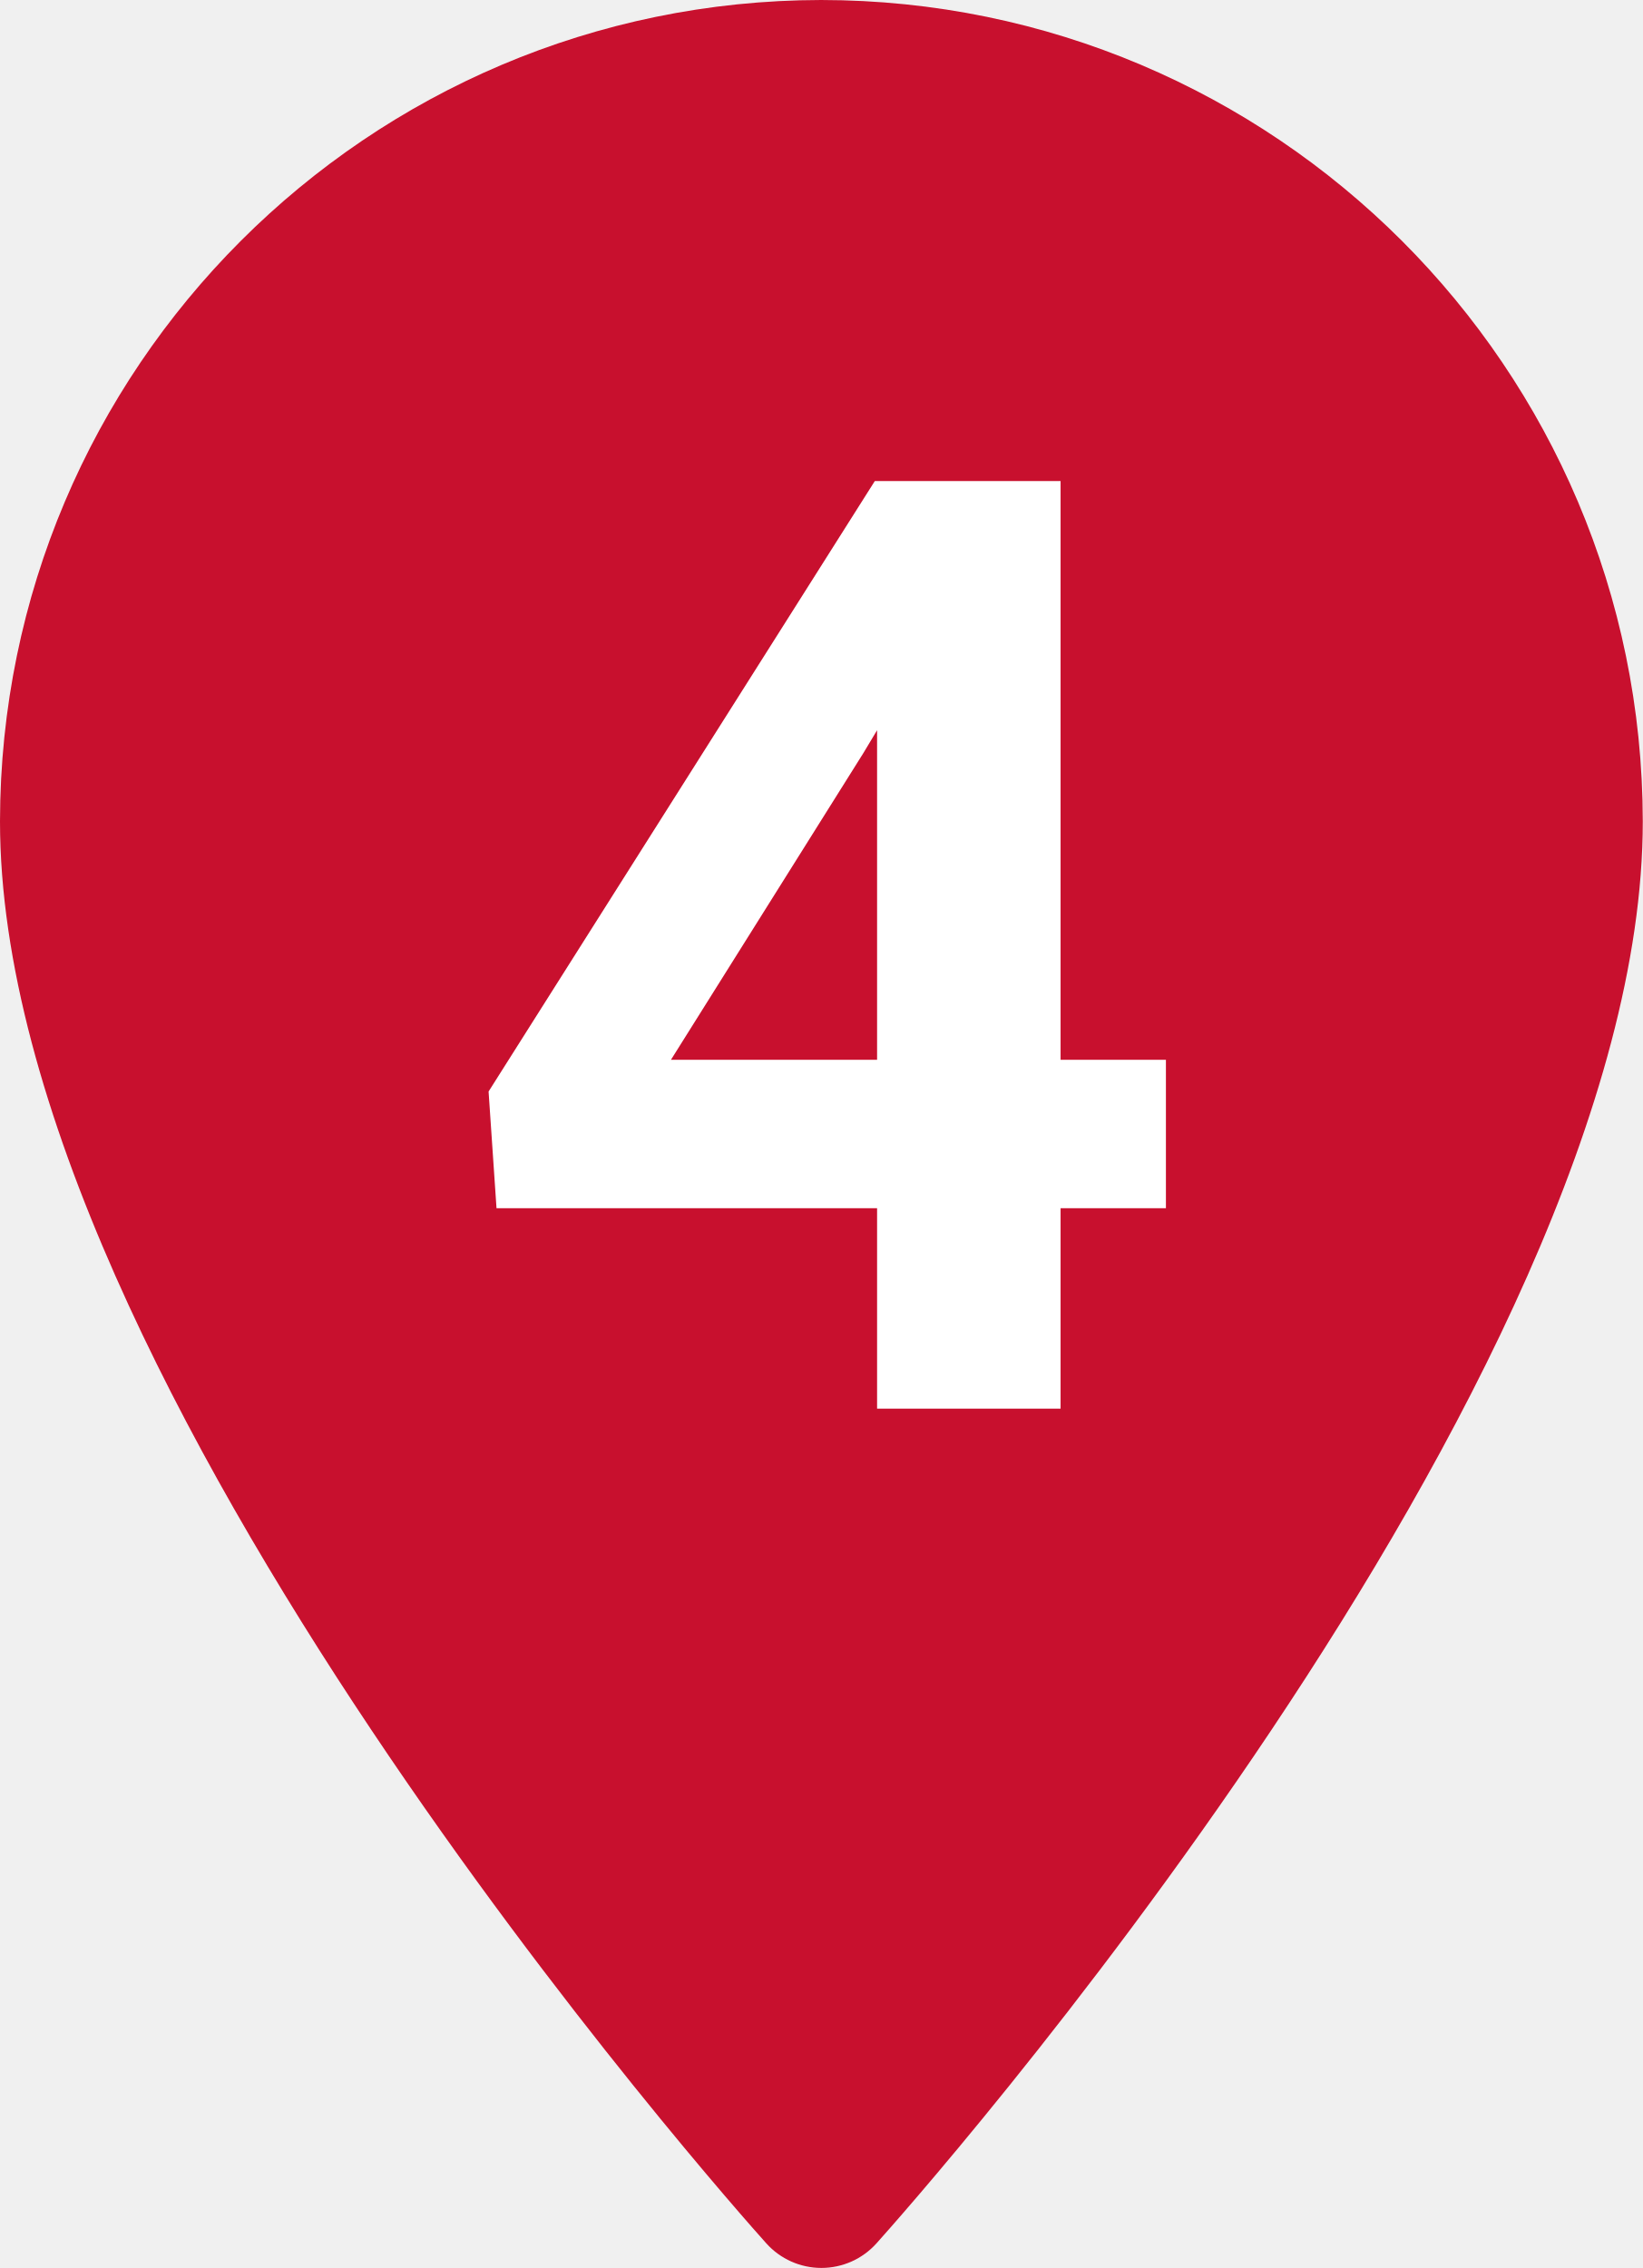
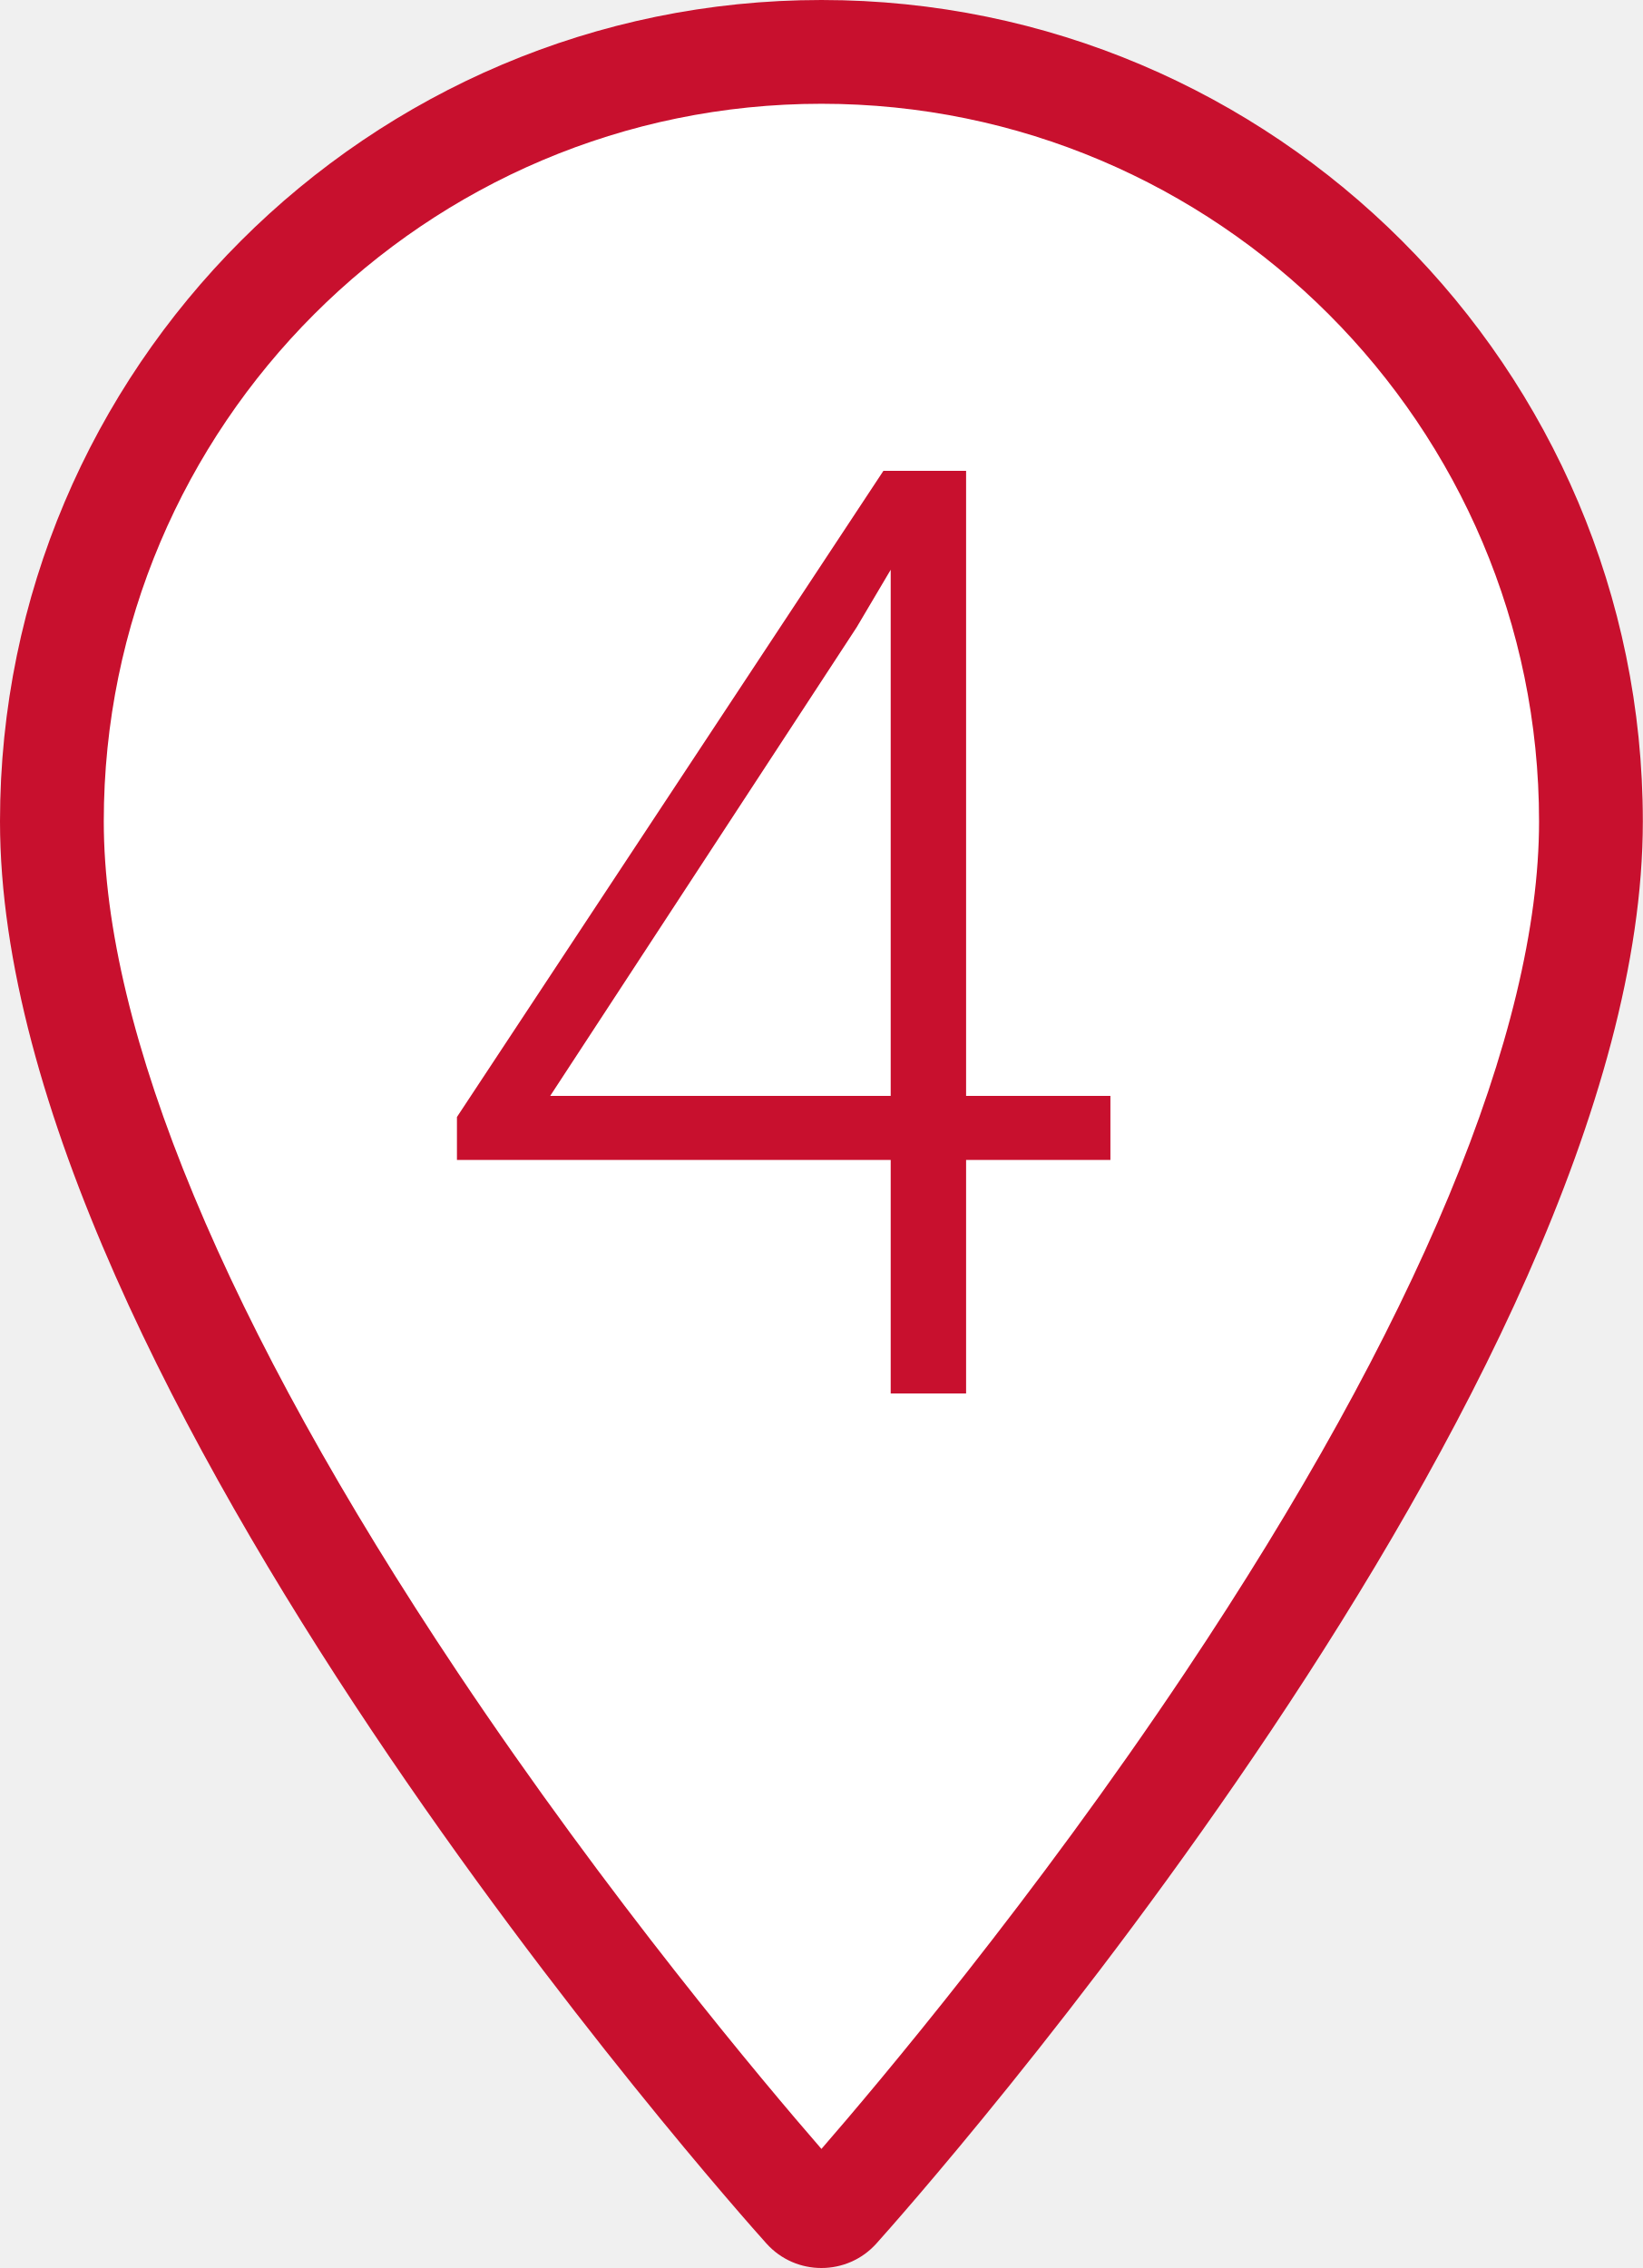
- <svg xmlns="http://www.w3.org/2000/svg" width="22.663" height="31.288" viewBox="0 0 22.663 31.288">
-   <g id="maps-and-flags" transform="translate(-70.573)">
+ <svg xmlns="http://www.w3.org/2000/svg" width="31.661" height="43.711" viewBox="0 0 31.661 43.711">
+   <g id="marker-" transform="translate(-70.573)">
    <g id="Grupo_1049" data-name="Grupo 1049" transform="translate(70.573)">
-       <path id="Trazado_1960" data-name="Trazado 1960" d="M81.9,0A11.344,11.344,0,0,0,70.573,11.331c0,7.754,10.141,19.138,10.572,19.618a1.021,1.021,0,0,0,1.518,0c.432-.481,10.572-11.864,10.572-19.618A11.344,11.344,0,0,0,81.9,0Z" transform="translate(-70.573)" fill="#c8102e" />
-       <text id="_4" data-name="4" transform="translate(11.404 19.433)" fill="#fff" font-size="18" font-family="Roboto-Bold, Roboto" font-weight="700" letter-spacing="-0.1em">
-         <tspan x="-5.164" y="0">4</tspan>
+       <g id="Trazado_1960" data-name="Trazado 1960" transform="translate(-70.573)" fill="#fff">
+         <path d="M 86.404 42.711 C 86.404 42.711 86.404 42.711 86.404 42.711 C 86.333 42.711 86.197 42.693 86.087 42.57 C 85.929 42.395 82.182 38.205 78.563 32.789 C 73.99 25.945 71.573 20.08 71.573 15.83 C 71.573 7.653 78.226 1 86.404 1 C 94.581 1 101.234 7.653 101.234 15.831 C 101.234 20.08 98.817 25.945 94.244 32.789 C 90.626 38.205 86.878 42.395 86.72 42.57 C 86.61 42.693 86.475 42.711 86.404 42.711 Z" stroke="none" />
+         <path d="M 86.404 2 C 78.777 2 72.573 8.204 72.573 15.83 C 72.573 19.882 74.932 25.554 79.395 32.234 C 82.312 36.599 85.309 40.155 86.404 41.416 C 87.498 40.155 90.496 36.599 93.412 32.234 C 97.875 25.554 100.234 19.882 100.234 15.831 C 100.234 8.204 94.03 2 86.404 2 M 86.404 0 C 95.133 0 102.234 7.102 102.234 15.83 C 102.234 26.663 88.067 42.567 87.464 43.238 C 87.181 43.554 86.792 43.711 86.403 43.711 C 86.015 43.711 85.626 43.554 85.343 43.238 C 84.74 42.567 70.573 26.663 70.573 15.83 C 70.573 7.102 77.675 0 86.404 0 Z" stroke="none" fill="#c8102e" />
+       </g>
+       <text id="_4" data-name="4" transform="translate(14.904 26.856)" fill="#c8102e" font-size="25" font-family="Roboto-Light, Roboto" font-weight="300" letter-spacing="-0.175em">
+         <tspan x="-6.927" y="0">4</tspan>
      </text>
    </g>
  </g>
</svg>
